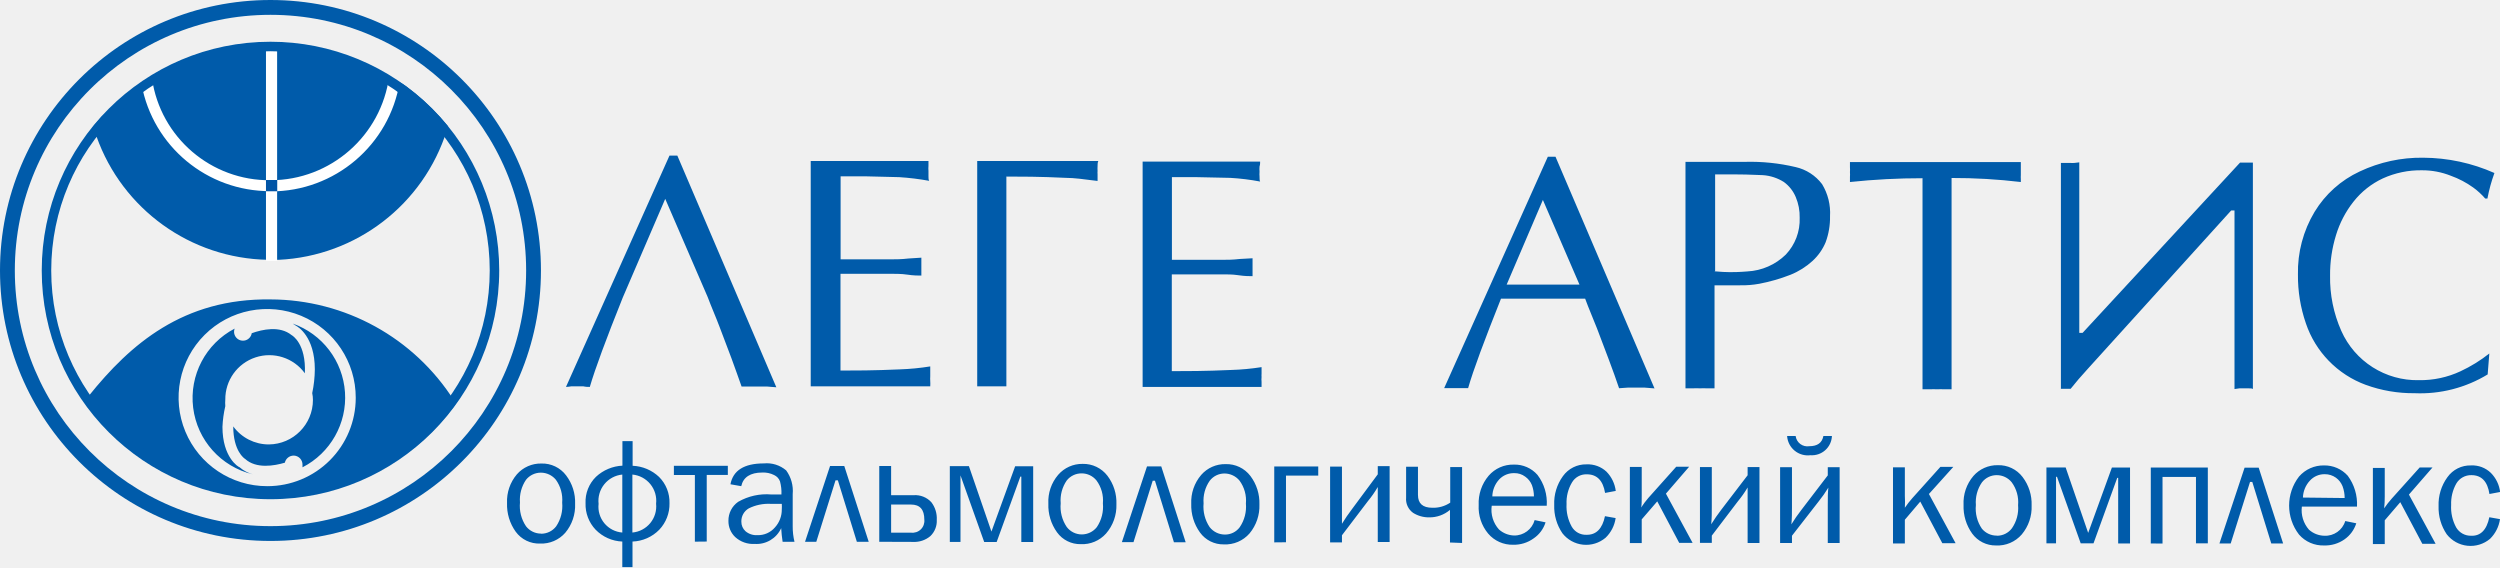
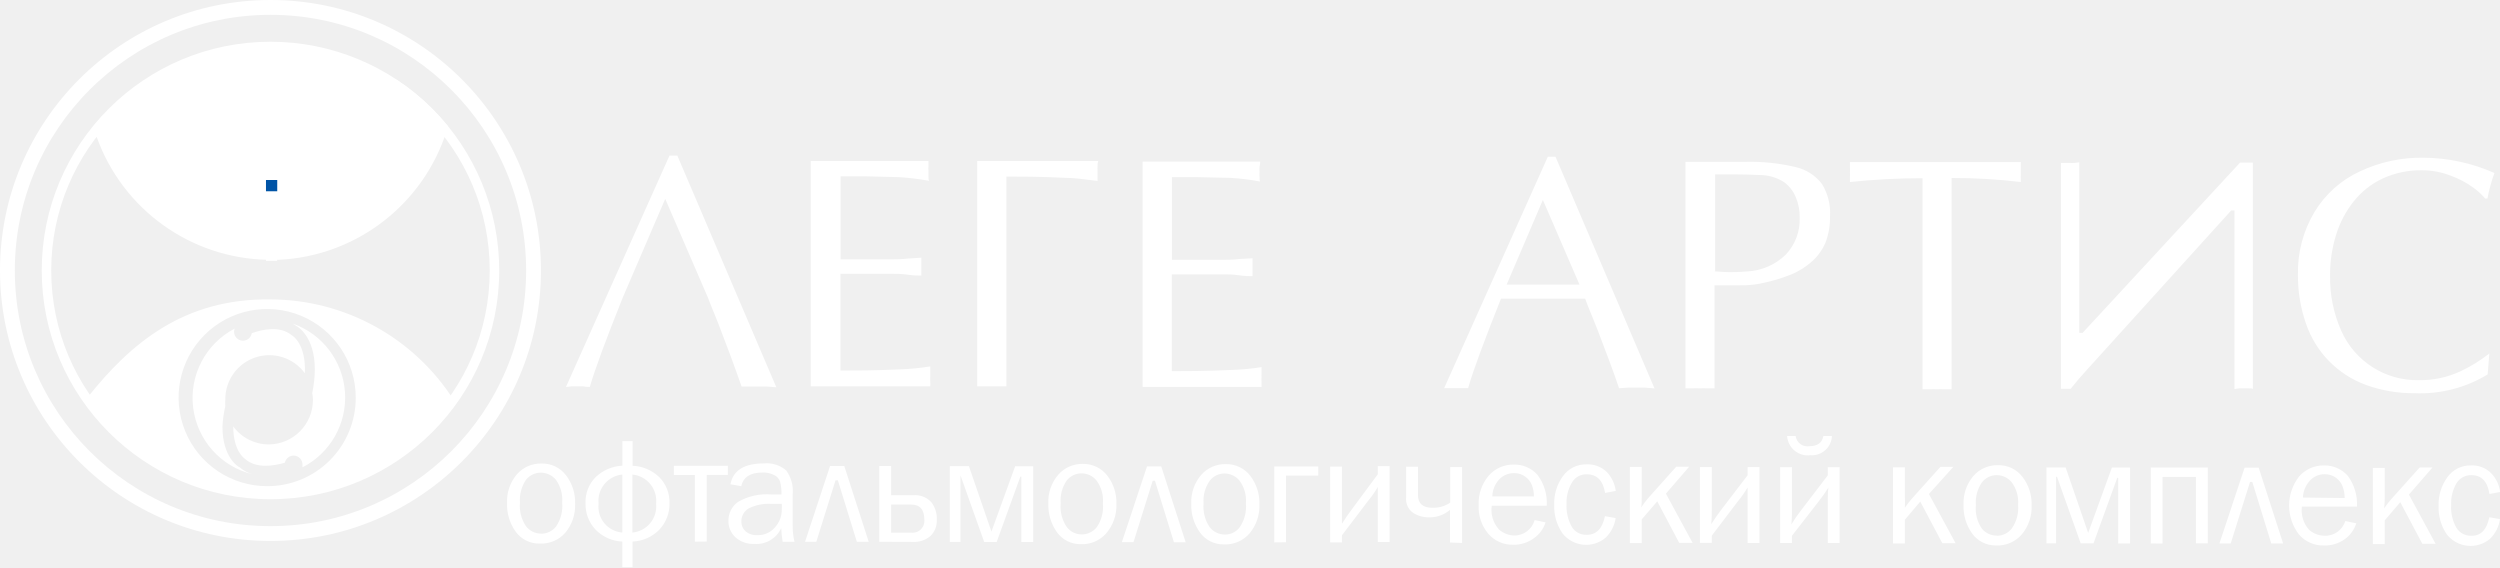
<svg xmlns="http://www.w3.org/2000/svg" data-name="Layer 1" viewBox="0 0 210.83 47.83">
  <defs>
    <clipPath id="a">
      <path d="M42.08 22.78A19.25 19.25 0 1122.83 3.53a19.25 19.25 0 0119.25 19.25z" fill="none" clip-rule="evenodd" />
    </clipPath>
  </defs>
-   <path d="M65.47 32.66l-.75-.06h-2.18c-.25-.69-.52-1.49-.86-2.4s-.68-1.79-1-2.64-.69-1.68-1-2.51l-3.58-8.28-3.58 8.32c-1.41 3.52-2.33 6-2.78 7.54-.15 0-.34 0-.55-.05h-1.01a2.87 2.87 0 01-.45.05l8.73-19.51h.66l8.35 19.54zm5.41-10.79h4.33c.33 0 .8 0 1.4-.07l1.09-.07a2 2 0 000 .21v.75a2.54 2.54 0 000 .29 1.84 1.84 0 000 .26c-.27 0-.66 0-1.19-.08s-1-.06-1.29-.07h-4.34v8.16c1.14 0 2.83 0 5-.1a20.32 20.32 0 002.57-.25v.26a3.11 3.11 0 000 .32 1.29 1.29 0 000 .25 3.07 3.07 0 000 .42 3.15 3.15 0 010 .43H68.37v-19h9.93v.41a2.29 2.29 0 000 .43 3.73 3.73 0 000 .43c0 .17 0 .31.06.4a21.62 21.62 0 00-2.52-.31L73 14.87h-2.11v7zm13.98-6.98c1.13 0 2.82 0 5.06.11.61 0 1.49.11 2.64.26v-.58a1.33 1.33 0 010-.26 3 3 0 010-.41c0-.14 0-.29.06-.43H82.41v19h2.46v-17.7zm13.96 7.02h4.33c.34 0 .8 0 1.4-.07l1.08-.06v.21a2.85 2.85 0 000 .29 1.22 1.22 0 000 .22 1.43 1.43 0 000 .23v.56c-.27 0-.66 0-1.19-.08s-1-.07-1.3-.07h-4.32v8.16c1.13 0 2.82 0 5-.1a20.13 20.13 0 002.57-.24 1.38 1.38 0 010 .25v.32a1.33 1.33 0 000 .26 2 2 0 000 .41v.43H96.36v-19h9.91c0 .11 0 .25-.05.41a2.47 2.47 0 000 .44 2.35 2.35 0 000 .42c0 .18 0 .32.05.41a19.42 19.42 0 00-2.52-.31l-2.8-.06h-2.12v7zm40.65 10.84l-.75-.06h-1.46l-.72.05c-.23-.69-.52-1.49-.86-2.4s-.67-1.79-1-2.64-.7-1.68-1-2.51h-7.1c-1.4 3.52-2.33 6-2.77 7.54h-2.02l8.74-19.51h.65l8.35 19.54zm-9.36-15.88L127.06 24h6.14l-3.09-7.15zm14.48 15.88h-.65a4.64 4.64 0 00-.57 0 5.36 5.36 0 00-.63 0h-.6v-19.1h5a16.63 16.63 0 014.29.44 3.86 3.86 0 012.23 1.44 4.67 4.67 0 01.67 2.71 6 6 0 01-.37 2.19 4.48 4.48 0 01-1.1 1.57 6.17 6.17 0 01-1.86 1.17 14.82 14.82 0 01-2.63.76 8.12 8.12 0 01-1.63.13h-2.15v8.77zm0-9.87c.53.05 1 .07 1.28.07s.77 0 1.49-.06a5 5 0 003.24-1.42 4.28 4.28 0 001.17-3.1 4.24 4.24 0 00-.33-1.75 3 3 0 00-1-1.27 3.79 3.79 0 00-1.78-.58c-.39 0-1.11-.06-2.15-.06h-1.87v8.14zm19.99 9.95h-.62a5.67 5.67 0 00-.6 0 6 6 0 00-.62 0h-.61v-17.8a57.64 57.64 0 00-6.12.32v-.43a2.61 2.61 0 000-.4 2.82 2.82 0 000-.42 4 4 0 010-.43h14.41v1.1a1.87 1.87 0 000 .32v.26a48.37 48.37 0 00-5.84-.34v17.81zm9.21-.04h.83c.41-.52.9-1.09 1.46-1.7l12.08-13.34h.28v15.06l.41-.06h.78c.18 0 .3 0 .36.06v-19.1h-1.08l-13.28 14.36h-.28V13.69a3.35 3.35 0 00-.4.05 2.36 2.36 0 01-.37 0h-.78v19.11zm36.01-1.22a10.94 10.94 0 01-6.18 1.59 11.71 11.71 0 01-4.1-.7 8.38 8.38 0 01-5.06-5.19 12.23 12.23 0 01-.67-4.12 9.86 9.86 0 011.4-5.28 8.76 8.76 0 013.81-3.41 12.14 12.14 0 015.36-1.16 14.94 14.94 0 016 1.29 13.63 13.63 0 00-.59 2.15h-.19a5.92 5.92 0 00-1-.92 7.68 7.68 0 00-1.9-1 6.51 6.51 0 00-2.42-.46 7.67 7.67 0 00-3.32.69 6.82 6.82 0 00-2.46 1.95 8.53 8.53 0 00-1.48 2.83 11.23 11.23 0 00-.5 3.42 11 11 0 00.94 4.64 7 7 0 006.56 4.17 8 8 0 003.5-.75 12.3 12.3 0 002.43-1.5l-.14 1.76z" fill="#005baa" />
-   <path d="M22.81 0a22.81 22.81 0 1022.81 22.81A22.81 22.81 0 0022.81 0zm0 44.37a21.56 21.56 0 1121.56-21.56 21.56 21.56 0 01-21.56 21.56z" fill="#005baa" fill-rule="evenodd" />
+   <path d="M65.47 32.66l-.75-.06h-2.18c-.25-.69-.52-1.49-.86-2.4s-.68-1.79-1-2.64-.69-1.68-1-2.51l-3.58-8.28-3.58 8.32c-1.41 3.52-2.33 6-2.78 7.54-.15 0-.34 0-.55-.05h-1.01a2.87 2.87 0 01-.45.05l8.73-19.51h.66l8.35 19.54zm5.41-10.79h4.33c.33 0 .8 0 1.4-.07l1.09-.07a2 2 0 000 .21v.75a2.54 2.54 0 000 .29 1.84 1.84 0 000 .26c-.27 0-.66 0-1.19-.08s-1-.06-1.29-.07h-4.34v8.16c1.14 0 2.83 0 5-.1a20.32 20.32 0 002.57-.25v.26a3.11 3.11 0 000 .32 1.29 1.29 0 000 .25 3.07 3.07 0 000 .42 3.15 3.15 0 010 .43H68.37v-19h9.93v.41a2.29 2.29 0 000 .43 3.73 3.73 0 000 .43c0 .17 0 .31.06.4a21.62 21.62 0 00-2.52-.31L73 14.87h-2.11v7zm13.98-6.98c1.13 0 2.82 0 5.06.11.61 0 1.49.11 2.64.26v-.58a1.33 1.33 0 010-.26 3 3 0 010-.41c0-.14 0-.29.06-.43H82.41v19h2.46v-17.7zm13.96 7.02h4.33c.34 0 .8 0 1.4-.07l1.08-.06v.21a2.85 2.85 0 000 .29 1.22 1.22 0 000 .22 1.43 1.43 0 000 .23v.56c-.27 0-.66 0-1.19-.08s-1-.07-1.3-.07h-4.32v8.16c1.13 0 2.82 0 5-.1a20.13 20.13 0 002.57-.24 1.38 1.38 0 010 .25v.32a1.33 1.33 0 000 .26 2 2 0 000 .41v.43H96.36v-19h9.91c0 .11 0 .25-.05.41a2.47 2.47 0 000 .44 2.35 2.35 0 000 .42c0 .18 0 .32.05.41a19.42 19.42 0 00-2.52-.31l-2.8-.06h-2.12v7zm40.65 10.84l-.75-.06h-1.46l-.72.05c-.23-.69-.52-1.49-.86-2.4s-.67-1.79-1-2.64-.7-1.68-1-2.51h-7.1c-1.4 3.52-2.33 6-2.77 7.54h-2.02l8.74-19.51h.65l8.35 19.54zm-9.36-15.88L127.06 24h6.14l-3.09-7.15zm14.48 15.88h-.65a4.64 4.64 0 00-.57 0 5.36 5.36 0 00-.63 0h-.6v-19.1h5a16.63 16.63 0 014.29.44 3.86 3.86 0 012.23 1.44 4.67 4.67 0 01.67 2.71 6 6 0 01-.37 2.19 4.48 4.48 0 01-1.1 1.57 6.17 6.17 0 01-1.86 1.17 14.82 14.82 0 01-2.63.76 8.12 8.12 0 01-1.63.13h-2.15v8.77zm0-9.87c.53.05 1 .07 1.28.07s.77 0 1.49-.06a5 5 0 003.24-1.42 4.28 4.28 0 001.17-3.1 4.24 4.24 0 00-.33-1.75 3 3 0 00-1-1.27 3.79 3.79 0 00-1.78-.58c-.39 0-1.11-.06-2.15-.06h-1.87v8.14zm19.99 9.95h-.62a5.67 5.67 0 00-.6 0 6 6 0 00-.62 0h-.61v-17.8a57.64 57.64 0 00-6.12.32v-.43a2.61 2.61 0 000-.4 2.82 2.82 0 000-.42 4 4 0 010-.43h14.41v1.1a1.87 1.87 0 000 .32v.26a48.37 48.37 0 00-5.84-.34v17.81zm9.21-.04h.83c.41-.52.9-1.09 1.46-1.7l12.08-13.34h.28v15.06l.41-.06h.78c.18 0 .3 0 .36.06v-19.1h-1.08l-13.28 14.36h-.28V13.69a3.35 3.35 0 00-.4.05 2.36 2.36 0 01-.37 0h-.78v19.11zm36.01-1.22a10.94 10.94 0 01-6.18 1.59 11.71 11.71 0 01-4.1-.7 8.38 8.38 0 01-5.06-5.19 12.23 12.23 0 01-.67-4.12 9.86 9.86 0 011.4-5.28 8.76 8.76 0 013.81-3.41 12.14 12.14 0 015.36-1.16 14.94 14.94 0 016 1.29 13.63 13.63 0 00-.59 2.15h-.19a5.92 5.92 0 00-1-.92 7.68 7.68 0 00-1.9-1 6.51 6.51 0 00-2.42-.46 7.67 7.67 0 00-3.32.69 6.82 6.82 0 00-2.46 1.95 8.53 8.53 0 00-1.48 2.83 11.23 11.23 0 00-.5 3.42 11 11 0 00.94 4.64 7 7 0 006.56 4.17 8 8 0 003.5-.75 12.3 12.3 0 002.43-1.5l-.14 1.76z" fill="#fff" />
+   <path d="M22.81 0a22.81 22.81 0 1022.81 22.81A22.81 22.81 0 0022.81 0zm0 44.37a21.56 21.56 0 1121.56-21.56 21.56 21.56 0 01-21.56 21.56z" fill="#fff" fill-rule="evenodd" />
  <g clip-path="url(#a)">
-     <path d="M22.63 4.18zm0 17.73h.88A15.64 15.64 0 0037.68 11l.21-1a21.54 21.54 0 00-14.42-5.82h-.88A21.68 21.68 0 007.8 10.59v1.3c.11-.13.22-.26.34-.38a15.63 15.63 0 0014.45 10.4zm2.1 5.41l.23.15c.14.07 1.59.9 1.59 3.68a10 10 0 01-.22 2 2.78 2.78 0 01.06.58 3.75 3.75 0 01-3.72 3.75 3.71 3.71 0 01-3-1.52c0 2.08.94 2.71 1 2.74.93.85 2.44.59 3.35.32a.77.77 0 01.77-.6.76.76 0 01.72.79 1 1 0 010 .2 6.61 6.61 0 00-.82-12.12zM18.76 36a9.48 9.48 0 01.24-1.75 3.31 3.31 0 010-.55 3.71 3.71 0 016.71-2.22c.11-2.51-1.06-3.19-1.12-3.22-1-.81-2.46-.48-3.36-.16a.75.75 0 11-1.44-.39A6.61 6.61 0 0021.32 40a2.84 2.84 0 01-1.12-.6c-.09-.01-1.44-.82-1.44-3.4zm19.53-2.22a18.39 18.39 0 00-15.48-8.53C15.47 25.15 11 29 7.46 33.42c-.13-.16-.26-.33-.4-.49v1.36a21.61 21.61 0 0031.58.44v-1.31zM22.54 41A7.47 7.47 0 1130 33.55 7.45 7.45 0 0122.54 41z" fill="#005baa" />
+     <path d="M22.63 4.18zm0 17.73h.88A15.64 15.64 0 0037.68 11l.21-1a21.54 21.54 0 00-14.42-5.82h-.88A21.68 21.68 0 007.8 10.59v1.3c.11-.13.22-.26.34-.38a15.63 15.63 0 0014.45 10.4zm2.1 5.41l.23.15c.14.07 1.59.9 1.59 3.68a10 10 0 01-.22 2 2.78 2.78 0 01.06.58 3.75 3.75 0 01-3.72 3.75 3.71 3.71 0 01-3-1.52c0 2.08.94 2.71 1 2.74.93.85 2.44.59 3.35.32a.77.77 0 01.77-.6.76.76 0 01.72.79 1 1 0 010 .2 6.61 6.61 0 00-.82-12.12zM18.76 36a9.48 9.48 0 01.24-1.75 3.31 3.31 0 010-.55 3.71 3.71 0 016.71-2.22c.11-2.51-1.06-3.19-1.12-3.22-1-.81-2.46-.48-3.36-.16a.75.75 0 11-1.44-.39A6.61 6.61 0 0021.32 40a2.84 2.84 0 01-1.12-.6c-.09-.01-1.44-.82-1.44-3.4zm19.53-2.22a18.39 18.39 0 00-15.48-8.53C15.47 25.15 11 29 7.46 33.42c-.13-.16-.26-.33-.4-.49v1.36a21.61 21.61 0 0031.58.44v-1.31zM22.54 41A7.47 7.47 0 1130 33.55 7.45 7.45 0 0122.54 41z" fill="#fff" />
  </g>
  <path d="M22.83 16.14a11 11 0 0010.88-9.25c-.29-.16-.59-.31-.89-.46a10.1 10.1 0 01-10 8.77 10 10 0 01-10-8.56c-.3.15-.59.31-.88.48a11 11 0 0010.85 9z" fill="#fff" fill-rule="evenodd" />
  <path d="M23.37 22V4.19h-.94V22z" fill="#fff" fill-rule="evenodd" />
  <path fill="#0054a6" d="M22.43 15.18h.95v.95h-.95z" />
-   <path d="M22.81 3.52A19.29 19.29 0 1042.1 22.81 19.28 19.28 0 0022.81 3.52zm0 37.78A18.49 18.49 0 1141.3 22.81 18.49 18.49 0 0122.81 41.3z" fill="#005baa" fill-rule="evenodd" />
-   <path d="M45.55 45.84a2.44 2.44 0 01-2.06-1 3.91 3.91 0 01-.73-2.42 3.5 3.5 0 01.83-2.42 2.67 2.67 0 012.07-.91 2.51 2.51 0 012.08 1 3.73 3.73 0 01.76 2.4 3.57 3.57 0 01-.83 2.44 2.68 2.68 0 01-2.12.91zm.07-.83a1.59 1.59 0 001.28-.62 3.07 3.07 0 00.51-2 2.89 2.89 0 00-.53-1.93 1.65 1.65 0 00-1.26-.6 1.6 1.6 0 00-1.26.6 3 3 0 00-.51 1.92 3.05 3.05 0 00.51 2 1.59 1.59 0 001.26.62zm6.86 2.82v-2.16a3.32 3.32 0 01-2.25-1 3.1 3.1 0 01-.85-2.23 2.94 2.94 0 01.88-2.23 3.52 3.52 0 012.23-.94V37.2h.86v2.08a3.44 3.44 0 012.23.94 3 3 0 01.88 2.22 3.14 3.14 0 01-.86 2.23 3.32 3.32 0 01-2.26 1v2.16zm0-7.81a2.23 2.23 0 00-2 2.47 2.18 2.18 0 002 2.42zm.85 4.89a2.21 2.21 0 002-2.43 2.22 2.22 0 00-2-2.46zm5.27.77v-5.62h-1.77v-.78h4.55v.77H59.6v5.62zm8.4.01h-1a11 11 0 01-.12-1.15 2.29 2.29 0 01-2.24 1.33 2.23 2.23 0 01-1.64-.58 1.84 1.84 0 01-.57-1.37 1.92 1.92 0 01.82-1.6 4.8 4.8 0 012.8-.62h.85a3.61 3.61 0 00-.12-1.1.94.94 0 00-.5-.54 2 2 0 00-1-.21c-1 0-1.6.39-1.77 1.15l-.91-.16c.22-1.17 1.16-1.76 2.82-1.76a2.52 2.52 0 011.88.59 2.94 2.94 0 01.55 2v2.71a5.39 5.39 0 00.15 1.31zm-1.09-3.2h-.93a3.72 3.72 0 00-1.83.38 1.25 1.25 0 00-.63 1.13 1.06 1.06 0 00.35.8 1.41 1.41 0 001 .33 1.86 1.86 0 001.48-.65 2.21 2.21 0 00.58-1.53c.01-.16.01-.3 0-.46zm1.98 3.2L70 39.3h1.2l2.06 6.39h-1l-1.6-5.18h-.2l-1.62 5.18zm6.26 0V39.3h1v2.46h1.9a1.85 1.85 0 011.49.59 2.24 2.24 0 01.46 1.49 1.77 1.77 0 01-.54 1.37 2.1 2.1 0 01-1.46.49zm1-.77h1.68a1 1 0 001.12-1.1c0-.85-.37-1.27-1.12-1.27h-1.68zm4.95.78v-6.39h1.61l1.9 5.52 2-5.51h1.52v6.39h-1v-5.52h-.08l-2 5.52H83l-2-5.62v5.61zm11.04.19a2.41 2.41 0 01-2-1 3.89 3.89 0 01-.73-2.42 3.46 3.46 0 01.83-2.43 2.67 2.67 0 012.06-.92 2.56 2.56 0 012.09 1 3.73 3.73 0 01.76 2.4 3.59 3.59 0 01-.88 2.48 2.69 2.69 0 01-2.13.89zm.08-.82a1.62 1.62 0 001.28-.62 3.07 3.07 0 00.51-2 2.83 2.83 0 00-.54-1.93 1.61 1.61 0 00-1.25-.6 1.59 1.59 0 00-1.26.6 2.94 2.94 0 00-.51 1.92 3.05 3.05 0 00.51 2 1.59 1.59 0 001.26.63zm3.39.65l2.12-6.39h1.2l2.06 6.4H99l-1.6-5.19h-.19l-1.62 5.18zm8.59.19a2.42 2.42 0 01-2-1 3.91 3.91 0 01-.74-2.42 3.51 3.51 0 01.84-2.44 2.66 2.66 0 012.06-.91 2.53 2.53 0 012.09 1 3.79 3.79 0 01.76 2.4 3.62 3.62 0 01-.83 2.44 2.7 2.7 0 01-2.18.93zm.08-.83a1.53 1.53 0 001.27-.62 3.07 3.07 0 00.52-2 2.83 2.83 0 00-.54-1.93 1.65 1.65 0 00-1.26-.6 1.57 1.57 0 00-1.25.61 2.93 2.93 0 00-.52 1.91 3.09 3.09 0 00.51 2 1.63 1.63 0 001.27.63zm4.18.66v-6.4h3.71v.77h-2.72v5.62zm5.71-.6v.6h-1v-6.39h1v4.82c.27-.44.54-.83.82-1.2l2.2-2.97v-.69h1v6.4h-1v-4.64a8.67 8.67 0 01-.83 1.19zm9.11.61V43a2.65 2.65 0 01-1.75.63 2.48 2.48 0 01-1.36-.38 1.42 1.42 0 01-.59-1.29v-2.6h1v2.38c0 .72.4 1.08 1.21 1.08a2.54 2.54 0 001.51-.43v-3h1v6.4zm7.14-1.89l.92.19a2.55 2.55 0 01-1 1.35 2.83 2.83 0 01-1.73.54 2.68 2.68 0 01-2.11-.94 3.46 3.46 0 01-.8-2.41 3.56 3.56 0 01.84-2.47 2.72 2.72 0 012.12-.94 2.55 2.55 0 012 .87 3.88 3.88 0 01.78 2.6h-4.64a2.47 2.47 0 00.61 2 2 2 0 001.28.51 1.77 1.77 0 001.73-1.3zm-.06-2a2.82 2.82 0 00-.17-.95 1.6 1.6 0 00-.56-.71 1.49 1.49 0 00-.94-.3 1.69 1.69 0 00-1.26.53 2.2 2.2 0 00-.58 1.43zm5.99 1.67l.9.16a2.85 2.85 0 01-.85 1.66 2.54 2.54 0 01-3.64-.38 4 4 0 01-.69-2.39 3.87 3.87 0 01.73-2.42 2.38 2.38 0 012-1 2.3 2.3 0 011.68.62 2.82 2.82 0 01.78 1.62l-.9.17Q135.1 40 133.82 40a1.39 1.39 0 00-1.26.7 3.28 3.28 0 00-.45 1.81 3.53 3.53 0 00.44 1.91 1.37 1.37 0 001.23.68c.83.02 1.35-.51 1.57-1.57zm5.14-1.9l2.25 4.15h-1.13l-1.85-3.5-1.31 1.52v2h-1v-6.42h1v2.42c0 .45 0 .8-.05 1a7.67 7.67 0 01.6-.8l2.36-2.64h1.09zm3.87 3.54v.61h-1v-6.39h1v3.35c0 .47 0 1-.05 1.47.28-.44.55-.84.83-1.2l2.24-2.93v-.69h1v6.4h-1v-4.68a9.06 9.06 0 01-.83 1.18zm6.76.01v.61h-1V39.4h1v3.35c0 .47 0 1-.05 1.47a13.2 13.2 0 01.83-1.2l2.24-2.93v-.69h1v6.39h-1v-3.21c0-.59 0-1.08.05-1.46a11.16 11.16 0 01-.83 1.18zm-.41-8.41h.72a1 1 0 001.15.86c.68 0 1.08-.28 1.19-.86h.72a1.69 1.69 0 01-1.81 1.62 1.75 1.75 0 01-1.97-1.62zm11.96 4.89l2.25 4.15h-1.12l-1.86-3.51-1.3 1.53v2h-1v-6.42h1v2.41a8.7 8.7 0 010 1 7.67 7.67 0 01.63-.81l2.37-2.64h1.09zm5.65 4.34a2.43 2.43 0 01-2-1 3.91 3.91 0 01-.73-2.42 3.5 3.5 0 01.83-2.44 2.66 2.66 0 012.06-.91 2.52 2.52 0 012.09 1 3.73 3.73 0 01.76 2.4 3.57 3.57 0 01-.83 2.44 2.7 2.7 0 01-2.18.93zm.08-.82a1.57 1.57 0 001.27-.63 3 3 0 00.52-1.95 2.83 2.83 0 00-.54-1.93 1.62 1.62 0 00-1.26-.6 1.57 1.57 0 00-1.25.61 2.93 2.93 0 00-.51 1.91 3 3 0 00.51 2 1.62 1.62 0 001.26.58zm4.18.64v-6.4h1.62l1.9 5.52 2-5.51h1.53v6.4h-1V40.3h-.08l-2 5.52h-1.08l-2-5.61h-.08v5.61zm8.8.01v-6.4h4.81v6.39h-1v-5.6h-2.82v5.62zm5.79 0l2.12-6.39h1.19l2.06 6.39h-1l-1.6-5.19h-.19l-1.63 5.19zm10.61-1.89l.93.19a2.61 2.61 0 01-1 1.36A2.84 2.84 0 01196 46a2.69 2.69 0 01-2.12-.92 4 4 0 010-4.89 2.73 2.73 0 012.11-.94 2.62 2.62 0 012 .87 4 4 0 01.78 2.6h-4.65a2.49 2.49 0 00.6 1.95 2 2 0 001.29.51 1.75 1.75 0 001.77-1.24zm-.05-1.94a2.83 2.83 0 00-.18-1 1.64 1.64 0 00-.55-.71 1.6 1.6 0 00-.95-.3 1.66 1.66 0 00-1.25.54 2.2 2.2 0 00-.59 1.43zm5.42-.29l2.25 4.15h-1.12l-1.86-3.51-1.31 1.53v2h-1v-6.42h1v2.41a8.58 8.58 0 01-.05 1 7.67 7.67 0 01.63-.81l2.37-2.64h1.08zm6.78 1.91l.9.16a2.9 2.9 0 01-.84 1.66 2.55 2.55 0 01-3.65-.38 4 4 0 01-.69-2.38 3.9 3.9 0 01.74-2.43 2.36 2.36 0 012-1 2.25 2.25 0 011.67.63 2.76 2.76 0 01.78 1.61l-.9.17c-.16-1.06-.67-1.59-1.52-1.59a1.44 1.44 0 00-1.27.7 3.39 3.39 0 00-.44 1.81 3.53 3.53 0 00.43 1.91 1.42 1.42 0 001.24.69c.81.04 1.33-.49 1.55-1.56z" fill="#005baa" />
+   <path d="M22.81 3.52A19.29 19.29 0 1042.1 22.81 19.28 19.28 0 0022.81 3.52zm0 37.78A18.49 18.49 0 1141.3 22.81 18.49 18.49 0 0122.81 41.3z" fill="#fff" fill-rule="evenodd" />
+   <path d="M45.55 45.84a2.44 2.44 0 01-2.06-1 3.91 3.91 0 01-.73-2.42 3.5 3.5 0 01.83-2.42 2.67 2.67 0 012.07-.91 2.51 2.51 0 012.08 1 3.73 3.73 0 01.76 2.4 3.57 3.57 0 01-.83 2.44 2.68 2.68 0 01-2.12.91zm.07-.83a1.59 1.59 0 001.28-.62 3.07 3.07 0 00.51-2 2.89 2.89 0 00-.53-1.93 1.65 1.65 0 00-1.26-.6 1.6 1.6 0 00-1.26.6 3 3 0 00-.51 1.92 3.05 3.05 0 00.51 2 1.59 1.59 0 001.26.62zm6.86 2.82v-2.16a3.32 3.32 0 01-2.25-1 3.1 3.1 0 01-.85-2.23 2.94 2.94 0 01.88-2.23 3.52 3.52 0 012.23-.94V37.2h.86v2.08a3.44 3.44 0 012.23.94 3 3 0 01.88 2.22 3.14 3.14 0 01-.86 2.23 3.32 3.32 0 01-2.26 1v2.16zm0-7.81a2.23 2.23 0 00-2 2.47 2.18 2.18 0 002 2.42zm.85 4.89a2.21 2.21 0 002-2.43 2.22 2.22 0 00-2-2.46zm5.27.77v-5.62h-1.77v-.78h4.55v.77H59.6v5.62zm8.4.01h-1a11 11 0 01-.12-1.15 2.29 2.29 0 01-2.24 1.33 2.23 2.23 0 01-1.64-.58 1.84 1.84 0 01-.57-1.37 1.92 1.92 0 01.82-1.6 4.8 4.8 0 012.8-.62h.85a3.61 3.61 0 00-.12-1.1.94.94 0 00-.5-.54 2 2 0 00-1-.21c-1 0-1.6.39-1.77 1.15l-.91-.16c.22-1.17 1.16-1.76 2.82-1.76a2.52 2.52 0 011.88.59 2.94 2.94 0 01.55 2v2.71a5.39 5.39 0 00.15 1.31zm-1.09-3.2h-.93a3.72 3.72 0 00-1.83.38 1.25 1.25 0 00-.63 1.13 1.06 1.06 0 00.35.8 1.41 1.41 0 001 .33 1.86 1.86 0 001.48-.65 2.21 2.21 0 00.58-1.53c.01-.16.01-.3 0-.46zm1.98 3.2L70 39.3h1.2l2.06 6.39h-1l-1.6-5.18h-.2l-1.62 5.18zm6.26 0V39.3h1v2.46h1.9a1.85 1.85 0 011.49.59 2.24 2.24 0 01.46 1.49 1.77 1.77 0 01-.54 1.37 2.1 2.1 0 01-1.46.49zm1-.77h1.68a1 1 0 001.12-1.1c0-.85-.37-1.27-1.12-1.27h-1.68zm4.95.78v-6.39h1.61l1.9 5.52 2-5.51h1.52v6.39h-1v-5.52h-.08l-2 5.52H83l-2-5.62v5.61zm11.04.19a2.41 2.41 0 01-2-1 3.89 3.89 0 01-.73-2.42 3.46 3.46 0 01.83-2.43 2.67 2.67 0 012.06-.92 2.56 2.56 0 012.09 1 3.73 3.73 0 01.76 2.4 3.59 3.59 0 01-.88 2.48 2.69 2.69 0 01-2.13.89zm.08-.82a1.62 1.62 0 001.28-.62 3.07 3.07 0 00.51-2 2.83 2.83 0 00-.54-1.93 1.61 1.61 0 00-1.25-.6 1.59 1.59 0 00-1.26.6 2.94 2.94 0 00-.51 1.92 3.05 3.05 0 00.51 2 1.59 1.59 0 001.26.63zm3.39.65l2.12-6.39h1.2l2.06 6.4H99l-1.6-5.19h-.19l-1.62 5.18zm8.59.19a2.42 2.42 0 01-2-1 3.91 3.91 0 01-.74-2.42 3.51 3.51 0 01.84-2.44 2.66 2.66 0 012.06-.91 2.53 2.53 0 012.09 1 3.79 3.79 0 01.76 2.4 3.62 3.62 0 01-.83 2.44 2.7 2.7 0 01-2.18.93zm.08-.83a1.53 1.53 0 001.27-.62 3.07 3.07 0 00.52-2 2.83 2.83 0 00-.54-1.93 1.65 1.65 0 00-1.26-.6 1.57 1.57 0 00-1.25.61 2.93 2.93 0 00-.52 1.91 3.09 3.09 0 00.51 2 1.63 1.63 0 001.27.63zm4.18.66v-6.4h3.71v.77h-2.72v5.62zm5.71-.6v.6h-1v-6.39h1v4.82c.27-.44.54-.83.82-1.2l2.2-2.97v-.69h1v6.4h-1v-4.64a8.67 8.67 0 01-.83 1.19zm9.11.61V43a2.65 2.65 0 01-1.75.63 2.48 2.48 0 01-1.36-.38 1.42 1.42 0 01-.59-1.29v-2.6h1v2.38c0 .72.4 1.08 1.21 1.08a2.54 2.54 0 001.51-.43v-3h1v6.4zm7.14-1.89l.92.19a2.55 2.55 0 01-1 1.35 2.83 2.83 0 01-1.73.54 2.68 2.68 0 01-2.11-.94 3.46 3.46 0 01-.8-2.41 3.56 3.56 0 01.84-2.47 2.72 2.72 0 012.12-.94 2.55 2.55 0 012 .87 3.88 3.88 0 01.78 2.6h-4.64a2.47 2.47 0 00.61 2 2 2 0 001.28.51 1.77 1.77 0 001.73-1.3zm-.06-2a2.82 2.82 0 00-.17-.95 1.6 1.6 0 00-.56-.71 1.49 1.49 0 00-.94-.3 1.69 1.69 0 00-1.26.53 2.2 2.2 0 00-.58 1.43zm5.99 1.67l.9.16a2.85 2.85 0 01-.85 1.66 2.54 2.54 0 01-3.64-.38 4 4 0 01-.69-2.39 3.87 3.87 0 01.73-2.42 2.38 2.38 0 012-1 2.3 2.3 0 011.68.62 2.82 2.82 0 01.78 1.62l-.9.17Q135.1 40 133.82 40a1.39 1.39 0 00-1.26.7 3.28 3.28 0 00-.45 1.81 3.53 3.53 0 00.44 1.91 1.37 1.37 0 001.23.68c.83.02 1.35-.51 1.57-1.57zm5.14-1.9l2.25 4.15h-1.13l-1.85-3.5-1.31 1.52v2h-1v-6.42h1v2.42c0 .45 0 .8-.05 1a7.67 7.67 0 01.6-.8l2.36-2.64h1.09zm3.87 3.54v.61h-1v-6.39h1v3.35c0 .47 0 1-.05 1.47.28-.44.55-.84.83-1.2l2.24-2.93v-.69h1v6.4h-1v-4.68a9.06 9.06 0 01-.83 1.18zm6.76.01v.61h-1V39.4h1v3.35c0 .47 0 1-.05 1.47a13.2 13.2 0 01.83-1.2l2.24-2.93v-.69h1v6.39h-1v-3.21c0-.59 0-1.08.05-1.46a11.16 11.16 0 01-.83 1.18zm-.41-8.41h.72a1 1 0 001.15.86c.68 0 1.08-.28 1.19-.86h.72a1.69 1.69 0 01-1.81 1.62 1.75 1.75 0 01-1.97-1.62zm11.96 4.89l2.25 4.15h-1.12l-1.86-3.51-1.3 1.53v2h-1v-6.42h1v2.41a8.7 8.7 0 010 1 7.67 7.67 0 01.63-.81l2.37-2.64h1.09zm5.65 4.34a2.43 2.43 0 01-2-1 3.91 3.91 0 01-.73-2.42 3.5 3.5 0 01.83-2.44 2.66 2.66 0 012.06-.91 2.52 2.52 0 012.09 1 3.73 3.73 0 01.76 2.4 3.57 3.57 0 01-.83 2.44 2.7 2.7 0 01-2.18.93zm.08-.82a1.57 1.57 0 001.27-.63 3 3 0 00.52-1.95 2.83 2.83 0 00-.54-1.93 1.62 1.62 0 00-1.26-.6 1.57 1.57 0 00-1.25.61 2.93 2.93 0 00-.51 1.91 3 3 0 00.51 2 1.62 1.62 0 001.26.58zm4.18.64v-6.4h1.62l1.9 5.52 2-5.51h1.53v6.4h-1V40.3h-.08l-2 5.52h-1.08l-2-5.61h-.08v5.61zm8.8.01v-6.4h4.81v6.39h-1v-5.6h-2.82v5.62zm5.79 0l2.12-6.39h1.19l2.06 6.39h-1l-1.6-5.19h-.19l-1.63 5.19zm10.61-1.89l.93.19a2.61 2.61 0 01-1 1.36A2.84 2.84 0 01196 46a2.69 2.69 0 01-2.12-.92 4 4 0 010-4.89 2.73 2.73 0 012.11-.94 2.62 2.62 0 012 .87 4 4 0 01.78 2.6h-4.65a2.49 2.49 0 00.6 1.95 2 2 0 001.29.51 1.75 1.75 0 001.77-1.24zm-.05-1.94a2.83 2.83 0 00-.18-1 1.64 1.64 0 00-.55-.71 1.6 1.6 0 00-.95-.3 1.66 1.66 0 00-1.25.54 2.2 2.2 0 00-.59 1.43zm5.42-.29l2.25 4.15h-1.12l-1.86-3.51-1.31 1.53v2h-1v-6.42h1v2.41a8.58 8.58 0 01-.05 1 7.67 7.67 0 01.63-.81l2.37-2.64h1.08zm6.78 1.91l.9.16a2.9 2.9 0 01-.84 1.66 2.55 2.55 0 01-3.65-.38 4 4 0 01-.69-2.38 3.9 3.9 0 01.74-2.43 2.36 2.36 0 012-1 2.25 2.25 0 011.67.63 2.76 2.76 0 01.78 1.61l-.9.17c-.16-1.06-.67-1.59-1.52-1.59a1.44 1.44 0 00-1.27.7 3.39 3.39 0 00-.44 1.81 3.53 3.53 0 00.43 1.91 1.42 1.42 0 001.24.69c.81.04 1.33-.49 1.55-1.56z" fill="#fff" />
</svg>
